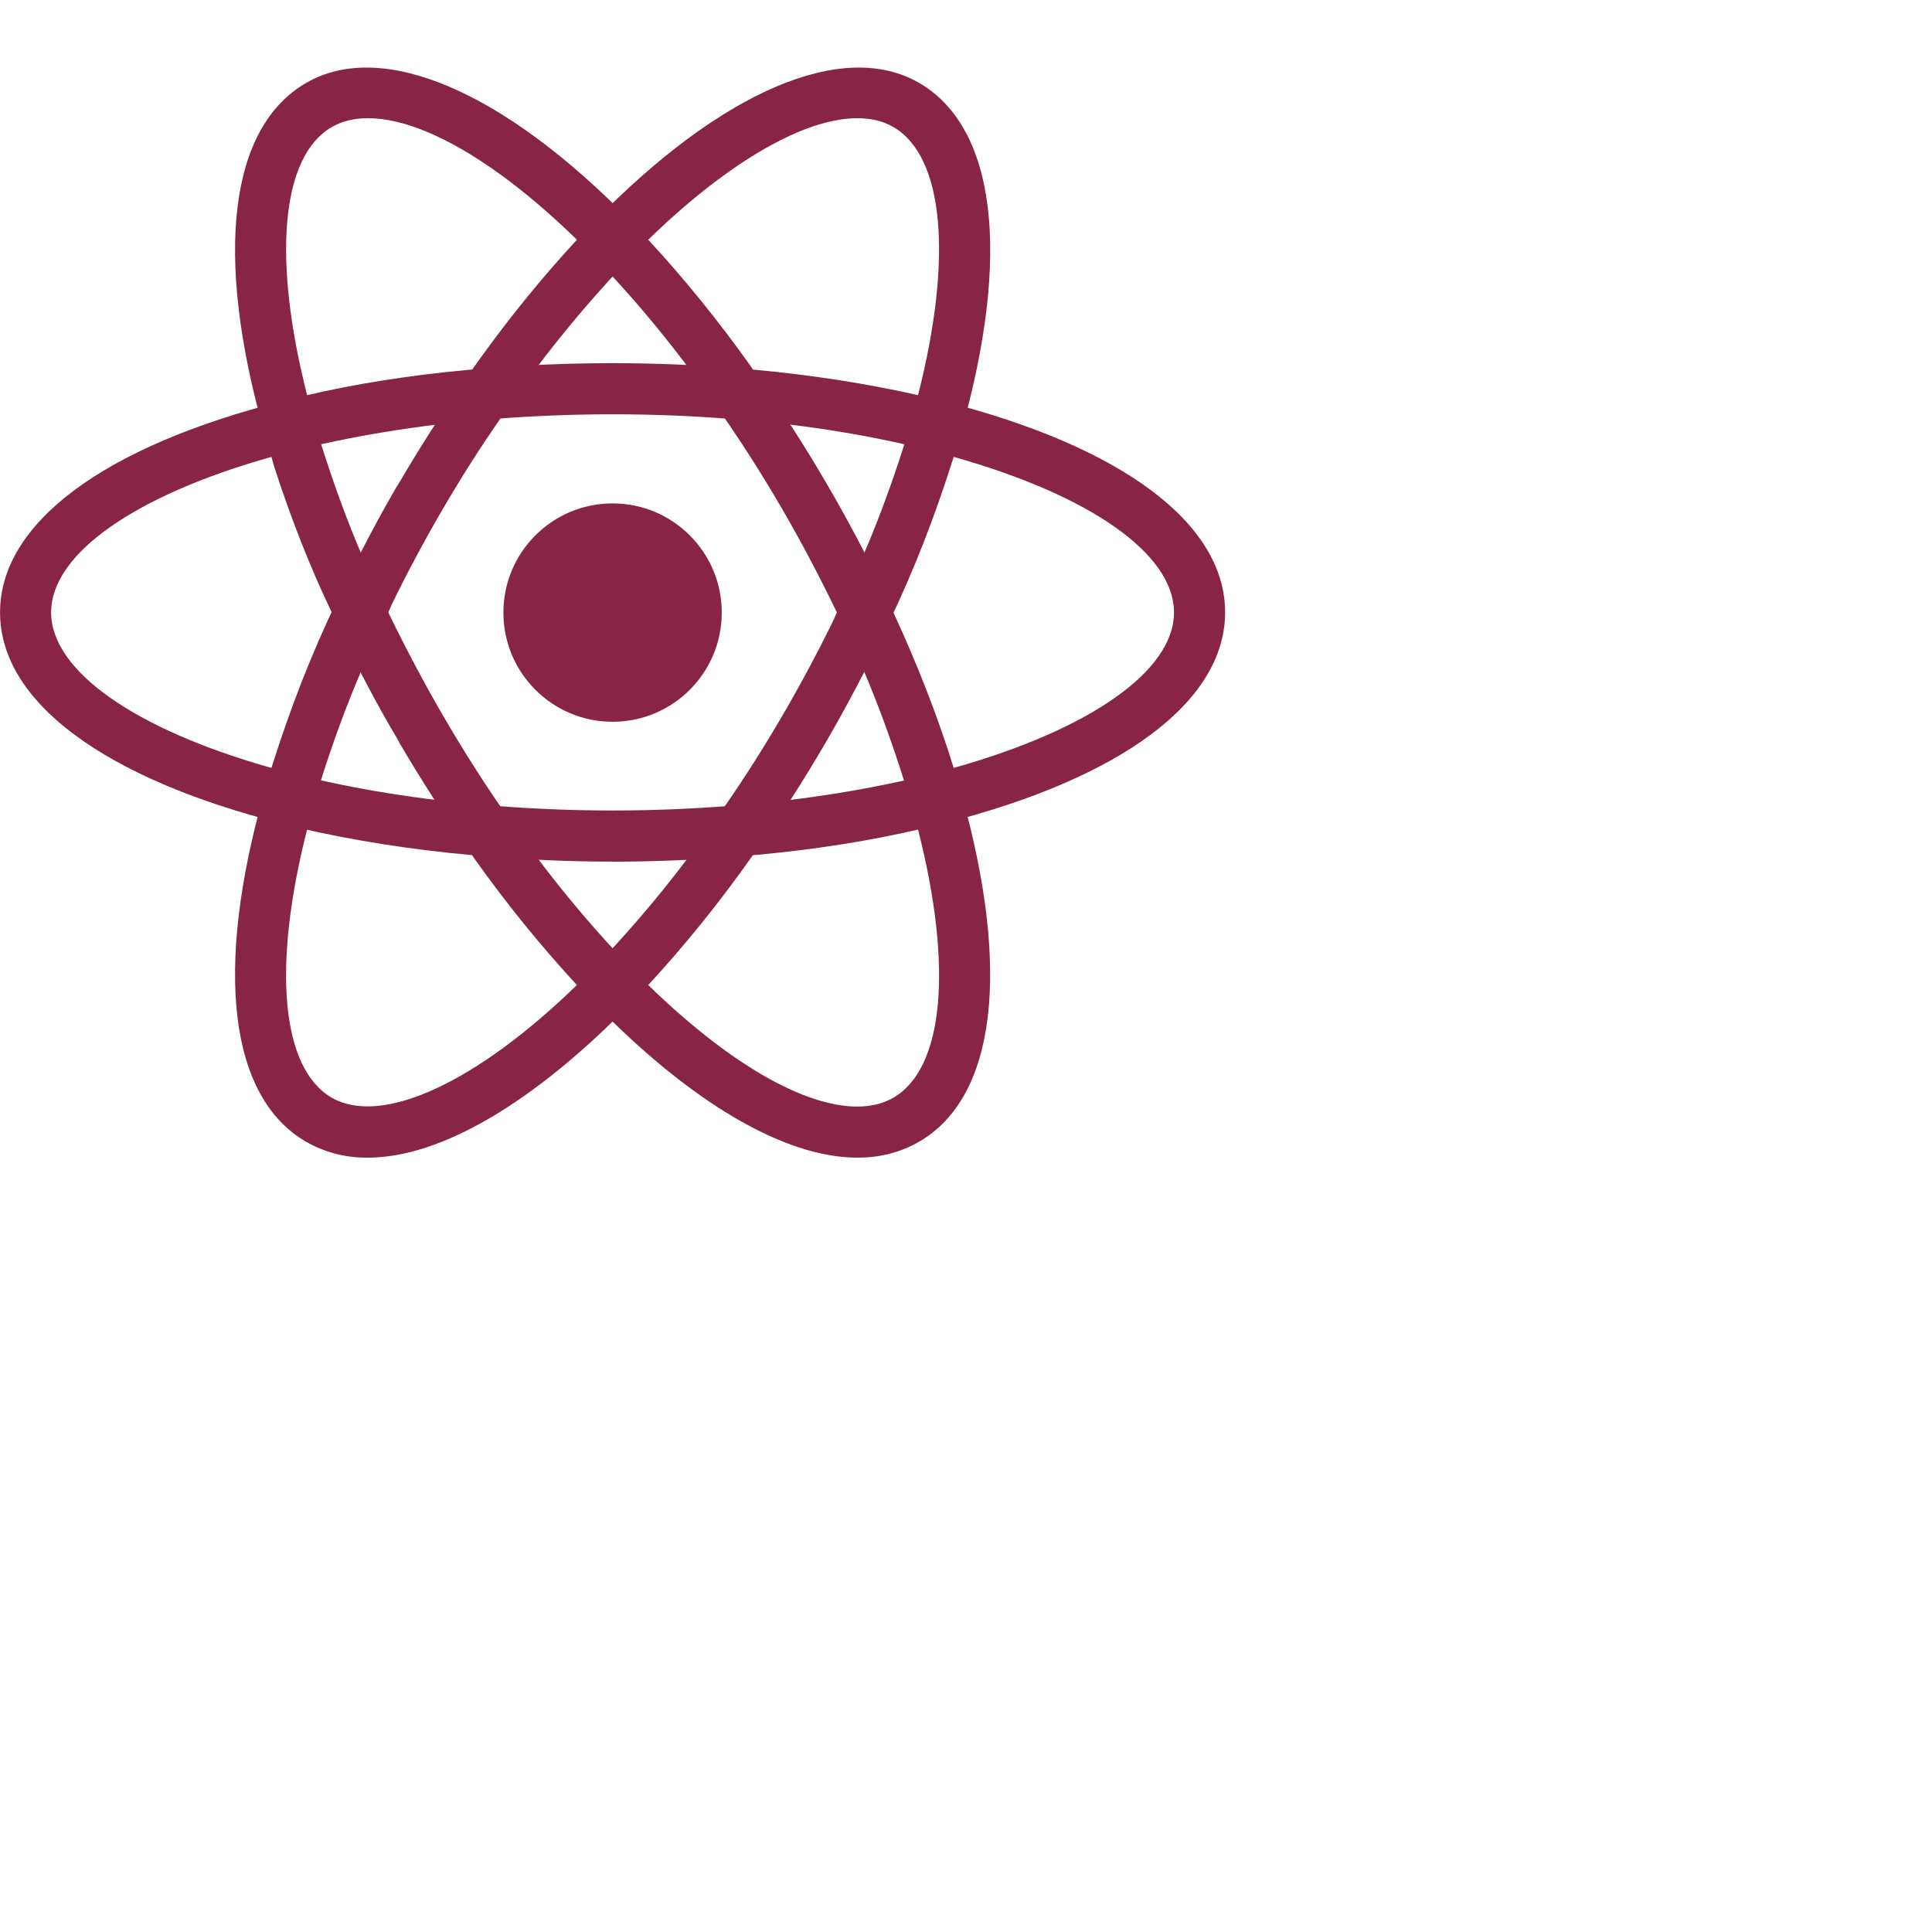
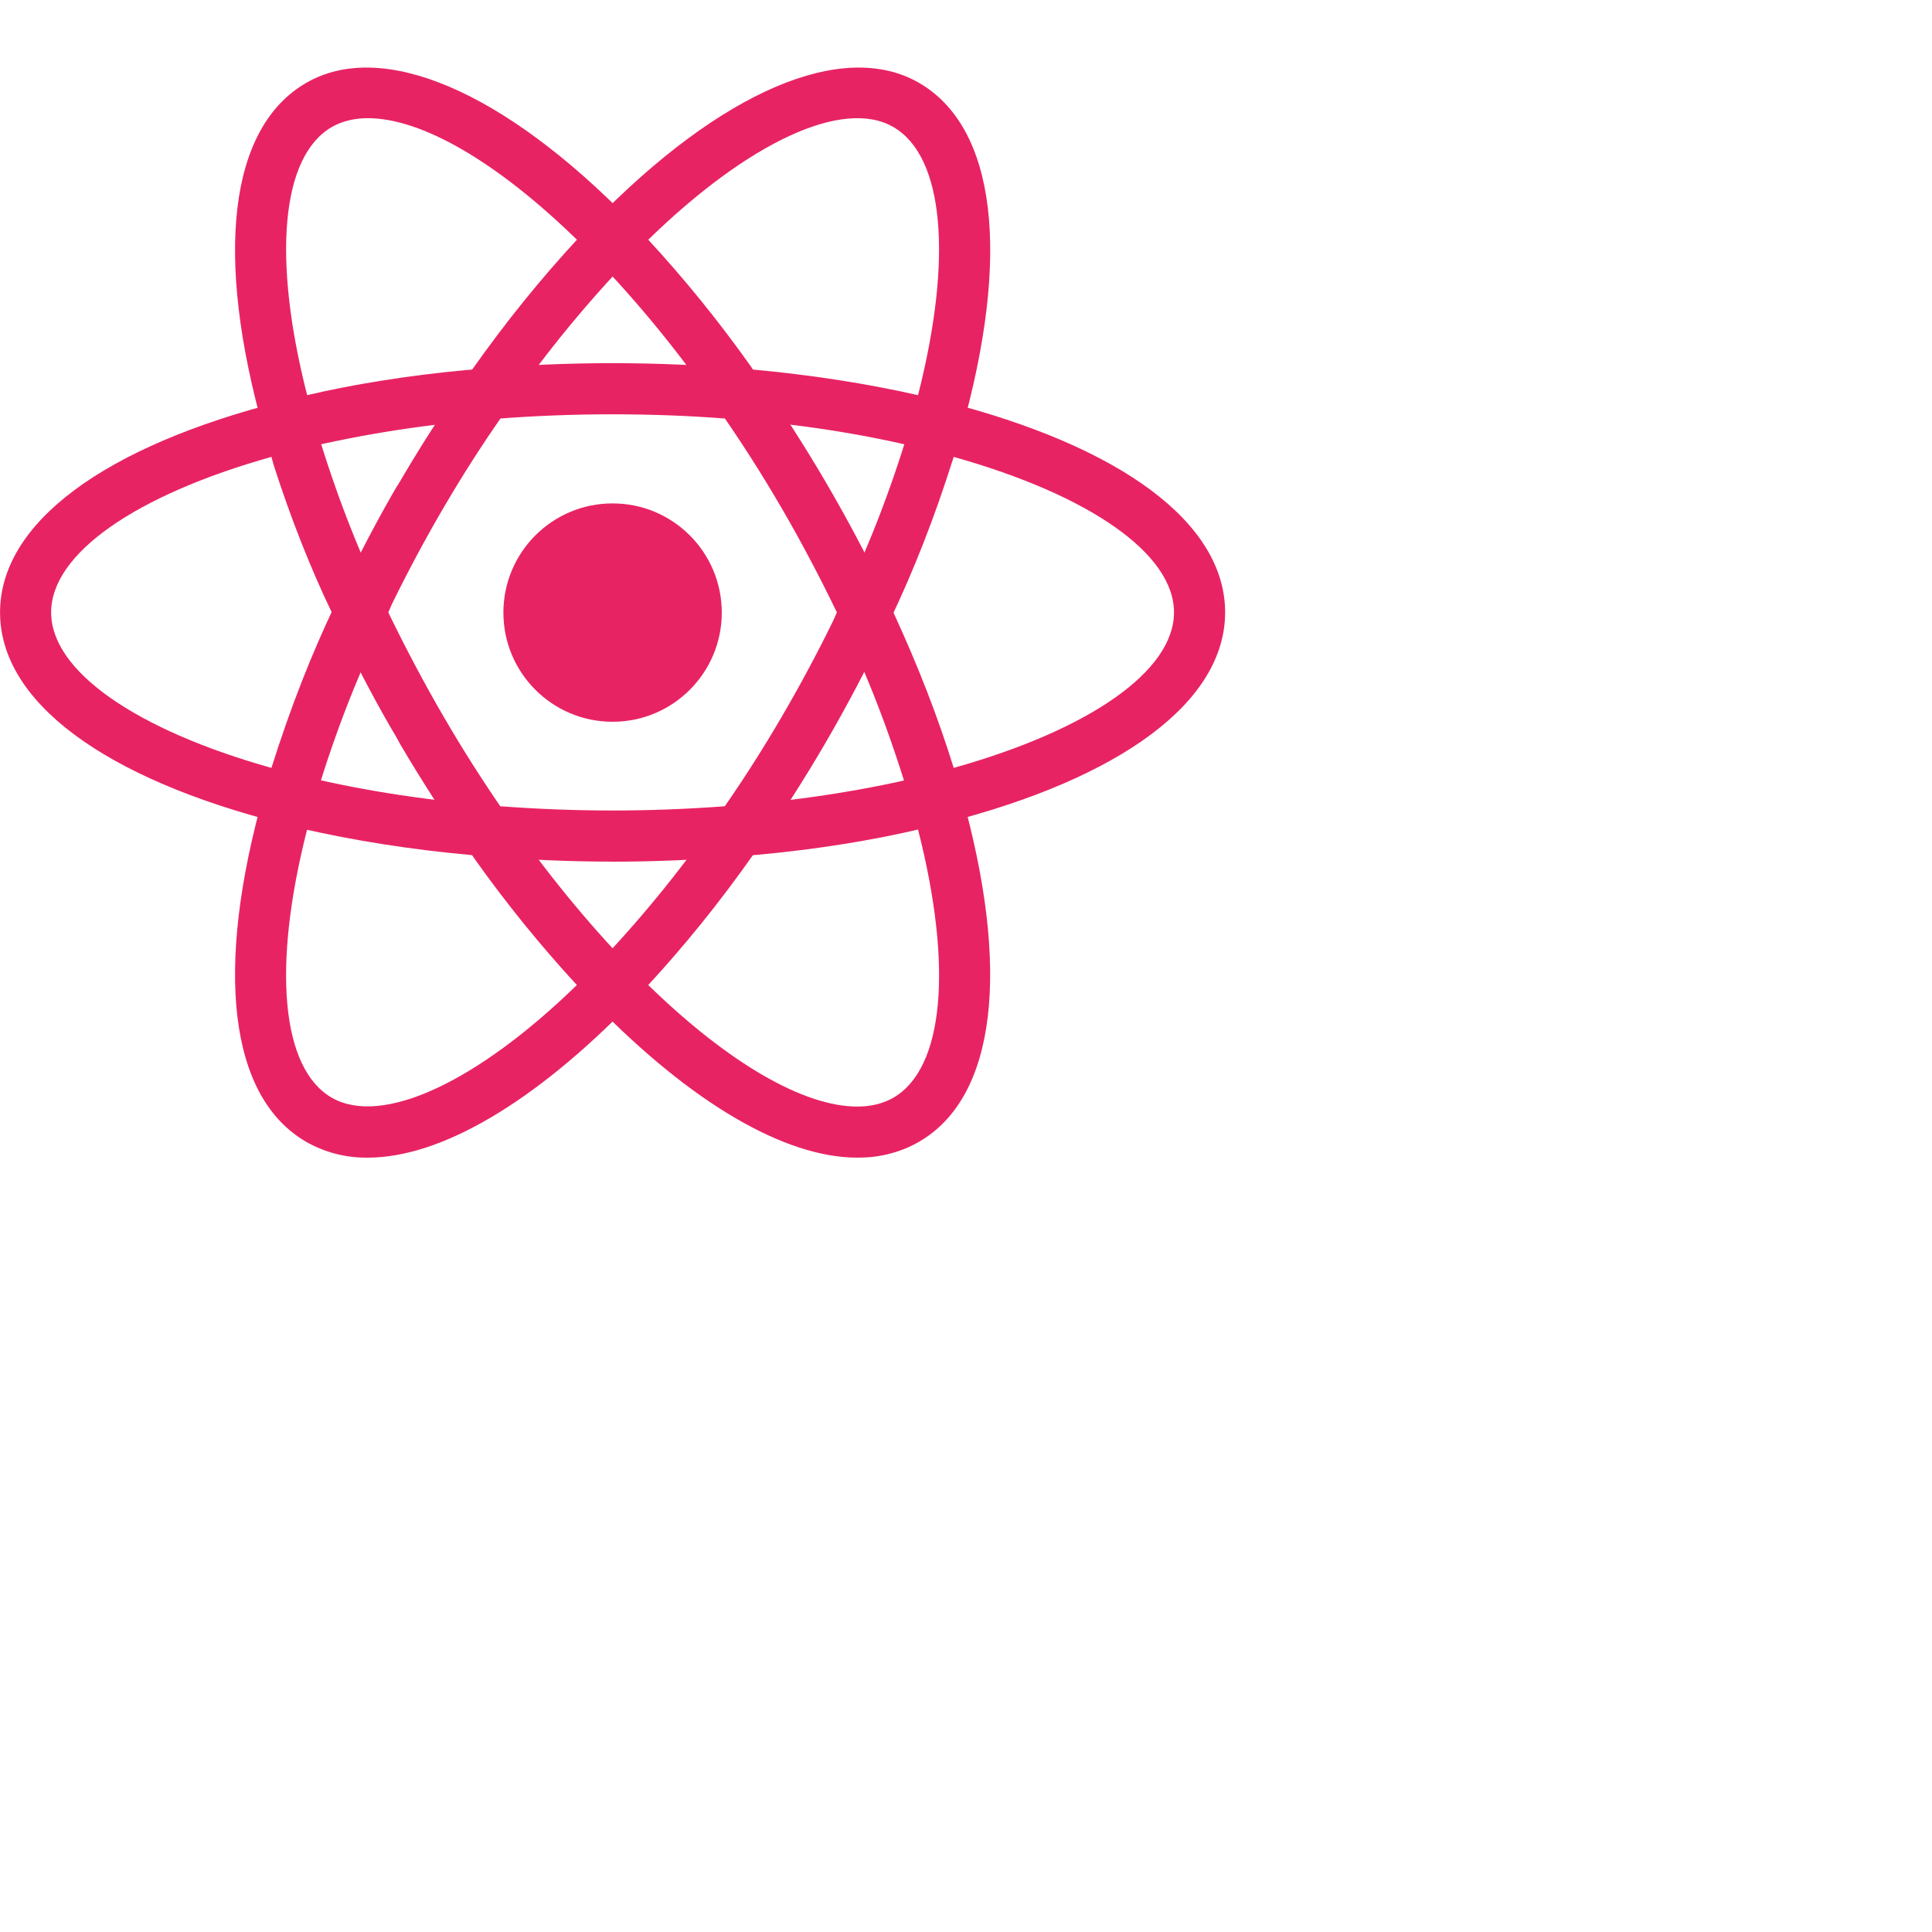
<svg xmlns="http://www.w3.org/2000/svg" version="1.1" width="55" viewBox="0 0 41 41">
-   <path fill="#882547" d="M15.317 13c0 1.28-1.037 2.317-2.317 2.317s-2.317-1.037-2.317-2.317c0-1.28 1.037-2.317 2.317-2.317s2.317 1.037 2.317 2.317z" />
-   <path fill="#882547" d="M6.509 17.61l-0.511-0.13c-3.811-0.963-5.997-2.598-5.997-4.484s2.186-3.521 5.997-4.484l0.511-0.129 0.144 0.507c0.442 1.512 0.945 2.797 1.543 4.027l-0.066-0.151 0.109 0.231-0.109 0.231c-0.533 1.080-1.036 2.366-1.431 3.697l-0.046 0.179-0.144 0.506zM5.76 9.696c-2.897 0.814-4.675 2.058-4.675 3.3 0 1.24 1.778 2.485 4.675 3.3 0.416-1.316 0.85-2.409 1.351-3.464l-0.070 0.164c-0.432-0.892-0.866-1.985-1.228-3.11l-0.053-0.19zM19.491 17.61l-0.144-0.508c-0.442-1.51-0.944-2.796-1.544-4.025l0.066 0.15-0.109-0.231 0.109-0.231c0.533-1.080 1.036-2.365 1.432-3.697l0.046-0.18 0.144-0.507 0.512 0.129c3.81 0.963 5.996 2.598 5.996 4.485s-2.186 3.521-5.996 4.484l-0.512 0.13zM18.959 12.996c0.52 1.126 0.95 2.232 1.28 3.3 2.898-0.815 4.675-2.059 4.675-3.3 0-1.242-1.778-2.485-4.675-3.3-0.415 1.315-0.849 2.408-1.35 3.463l0.070-0.163z" />
-   <path fill="#882547" d="M5.753 9.69l-0.144-0.506c-1.071-3.776-0.746-6.483 0.892-7.427 1.607-0.927 4.186 0.168 6.889 2.942l0.368 0.378-0.368 0.378c-0.931 0.967-1.793 2.016-2.569 3.131l-0.055 0.084-0.146 0.209-0.255 0.022c-1.523 0.122-2.922 0.357-4.277 0.699l0.177-0.038-0.511 0.129zM7.807 2.508c-0.29 0-0.547 0.063-0.764 0.187-1.077 0.621-1.268 2.779-0.525 5.691 0.983-0.232 2.178-0.423 3.396-0.535l0.106-0.008c0.726-1.027 1.456-1.926 2.24-2.774l-0.017 0.018c-1.69-1.646-3.29-2.579-4.436-2.579zM18.195 24.567c-0.001 0-0.001 0 0 0-1.544 0-3.526-1.162-5.583-3.275l-0.368-0.378 0.368-0.378c0.931-0.967 1.793-2.017 2.568-3.132l0.055-0.084 0.146-0.209 0.254-0.022c1.523-0.122 2.923-0.355 4.279-0.698l-0.177 0.038 0.511-0.129 0.145 0.507c1.069 3.774 0.745 6.482-0.893 7.425-0.365 0.21-0.803 0.334-1.269 0.334-0.013 0-0.026-0-0.038-0l0.002 0zM13.757 20.904c1.69 1.646 3.29 2.579 4.436 2.579h0.001c0.289 0 0.547-0.063 0.763-0.187 1.077-0.621 1.269-2.78 0.525-5.692-0.984 0.232-2.179 0.424-3.398 0.535l-0.106 0.008c-0.725 1.028-1.455 1.927-2.238 2.775l0.016-0.018z" />
-   <path fill="#882547" d="M20.248 9.69l-0.511-0.129c-1.18-0.305-2.58-0.54-4.013-0.655l-0.090-0.006-0.254-0.022-0.146-0.209c-0.83-1.198-1.691-2.248-2.63-3.222l0.008 0.008-0.368-0.378 0.368-0.378c2.702-2.773 5.28-3.869 6.889-2.942 1.638 0.945 1.963 3.651 0.893 7.426l-0.145 0.507zM15.979 7.843c1.237 0.113 2.413 0.296 3.503 0.543 0.743-2.912 0.551-5.070-0.525-5.691-1.070-0.619-3.082 0.329-5.2 2.392 0.766 0.83 1.496 1.729 2.166 2.673l0.056 0.083zM7.807 24.567c-0.011 0-0.024 0-0.037 0-0.467 0-0.904-0.124-1.282-0.341l0.013 0.007c-1.638-0.944-1.963-3.65-0.892-7.425l0.143-0.507 0.511 0.129c1.251 0.315 2.631 0.537 4.1 0.66l0.255 0.022 0.145 0.209c0.831 1.198 1.693 2.248 2.632 3.223l-0.008-0.008 0.368 0.378-0.368 0.378c-2.056 2.113-4.039 3.275-5.58 3.275zM6.517 17.604c-0.743 2.912-0.551 5.071 0.525 5.692 1.069 0.61 3.080-0.33 5.2-2.392-0.766-0.83-1.496-1.729-2.167-2.673l-0.056-0.084c-1.324-0.119-2.518-0.311-3.684-0.578l0.182 0.035z" />
-   <path fill="#882547" d="M13 18.285c-0.892 0-1.808-0.039-2.726-0.115l-0.255-0.022-0.146-0.209c-0.442-0.624-0.926-1.374-1.379-2.144l-0.084-0.154c-0.368-0.616-0.789-1.407-1.178-2.216l-0.085-0.197-0.108-0.231 0.108-0.231c0.474-1.006 0.895-1.798 1.347-2.569l-0.084 0.155c0.448-0.776 0.941-1.549 1.463-2.299l0.146-0.209 0.255-0.022c0.817-0.073 1.767-0.115 2.726-0.115s1.91 0.042 2.848 0.124l-0.122-0.009 0.254 0.022 0.145 0.209c0.956 1.354 1.864 2.898 2.642 4.517l0.084 0.195 0.109 0.231-0.109 0.231c-0.86 1.813-1.768 3.358-2.794 4.814l0.068-0.101-0.145 0.209-0.254 0.022c-0.918 0.076-1.835 0.115-2.727 0.115zM10.62 17.11c1.603 0.12 3.157 0.12 4.761 0 0.816-1.174 1.607-2.522 2.297-3.929l0.082-0.185c-0.769-1.591-1.561-2.939-2.447-4.217l0.067 0.103c-0.712-0.057-1.542-0.090-2.38-0.090s-1.668 0.033-2.489 0.097l0.109-0.007c-0.819 1.176-1.612 2.524-2.3 3.932l-0.080 0.182c0.773 1.592 1.565 2.94 2.449 4.22l-0.069-0.105z" />
+   <path fill="#E82363" d="M15.317 13c0 1.28-1.037 2.317-2.317 2.317s-2.317-1.037-2.317-2.317c0-1.28 1.037-2.317 2.317-2.317s2.317 1.037 2.317 2.317z" />
+   <path fill="#E82363" d="M6.509 17.61l-0.511-0.13c-3.811-0.963-5.997-2.598-5.997-4.484s2.186-3.521 5.997-4.484l0.511-0.129 0.144 0.507c0.442 1.512 0.945 2.797 1.543 4.027l-0.066-0.151 0.109 0.231-0.109 0.231c-0.533 1.080-1.036 2.366-1.431 3.697l-0.046 0.179-0.144 0.506zM5.76 9.696c-2.897 0.814-4.675 2.058-4.675 3.3 0 1.24 1.778 2.485 4.675 3.3 0.416-1.316 0.85-2.409 1.351-3.464l-0.070 0.164c-0.432-0.892-0.866-1.985-1.228-3.11l-0.053-0.19zM19.491 17.61l-0.144-0.508c-0.442-1.51-0.944-2.796-1.544-4.025l0.066 0.15-0.109-0.231 0.109-0.231c0.533-1.080 1.036-2.365 1.432-3.697l0.046-0.18 0.144-0.507 0.512 0.129c3.81 0.963 5.996 2.598 5.996 4.485s-2.186 3.521-5.996 4.484l-0.512 0.13zM18.959 12.996c0.52 1.126 0.95 2.232 1.28 3.3 2.898-0.815 4.675-2.059 4.675-3.3 0-1.242-1.778-2.485-4.675-3.3-0.415 1.315-0.849 2.408-1.35 3.463l0.070-0.163z" />
+   <path fill="#E82363" d="M5.753 9.69l-0.144-0.506c-1.071-3.776-0.746-6.483 0.892-7.427 1.607-0.927 4.186 0.168 6.889 2.942l0.368 0.378-0.368 0.378c-0.931 0.967-1.793 2.016-2.569 3.131l-0.055 0.084-0.146 0.209-0.255 0.022c-1.523 0.122-2.922 0.357-4.277 0.699l0.177-0.038-0.511 0.129zM7.807 2.508c-0.29 0-0.547 0.063-0.764 0.187-1.077 0.621-1.268 2.779-0.525 5.691 0.983-0.232 2.178-0.423 3.396-0.535l0.106-0.008c0.726-1.027 1.456-1.926 2.24-2.774l-0.017 0.018c-1.69-1.646-3.29-2.579-4.436-2.579zM18.195 24.567c-0.001 0-0.001 0 0 0-1.544 0-3.526-1.162-5.583-3.275l-0.368-0.378 0.368-0.378c0.931-0.967 1.793-2.017 2.568-3.132l0.055-0.084 0.146-0.209 0.254-0.022c1.523-0.122 2.923-0.355 4.279-0.698l-0.177 0.038 0.511-0.129 0.145 0.507c1.069 3.774 0.745 6.482-0.893 7.425-0.365 0.21-0.803 0.334-1.269 0.334-0.013 0-0.026-0-0.038-0l0.002 0zM13.757 20.904c1.69 1.646 3.29 2.579 4.436 2.579h0.001c0.289 0 0.547-0.063 0.763-0.187 1.077-0.621 1.269-2.78 0.525-5.692-0.984 0.232-2.179 0.424-3.398 0.535l-0.106 0.008c-0.725 1.028-1.455 1.927-2.238 2.775l0.016-0.018z" />
+   <path fill="#E82363" d="M20.248 9.69l-0.511-0.129c-1.18-0.305-2.58-0.54-4.013-0.655l-0.090-0.006-0.254-0.022-0.146-0.209c-0.83-1.198-1.691-2.248-2.63-3.222l0.008 0.008-0.368-0.378 0.368-0.378c2.702-2.773 5.28-3.869 6.889-2.942 1.638 0.945 1.963 3.651 0.893 7.426l-0.145 0.507zM15.979 7.843c1.237 0.113 2.413 0.296 3.503 0.543 0.743-2.912 0.551-5.070-0.525-5.691-1.070-0.619-3.082 0.329-5.2 2.392 0.766 0.83 1.496 1.729 2.166 2.673l0.056 0.083zM7.807 24.567c-0.011 0-0.024 0-0.037 0-0.467 0-0.904-0.124-1.282-0.341l0.013 0.007c-1.638-0.944-1.963-3.65-0.892-7.425l0.143-0.507 0.511 0.129c1.251 0.315 2.631 0.537 4.1 0.66l0.255 0.022 0.145 0.209c0.831 1.198 1.693 2.248 2.632 3.223l-0.008-0.008 0.368 0.378-0.368 0.378c-2.056 2.113-4.039 3.275-5.58 3.275zM6.517 17.604c-0.743 2.912-0.551 5.071 0.525 5.692 1.069 0.61 3.080-0.33 5.2-2.392-0.766-0.83-1.496-1.729-2.167-2.673l-0.056-0.084c-1.324-0.119-2.518-0.311-3.684-0.578l0.182 0.035z" />
+   <path fill="#E82363" d="M13 18.285c-0.892 0-1.808-0.039-2.726-0.115l-0.255-0.022-0.146-0.209c-0.442-0.624-0.926-1.374-1.379-2.144l-0.084-0.154c-0.368-0.616-0.789-1.407-1.178-2.216l-0.085-0.197-0.108-0.231 0.108-0.231c0.474-1.006 0.895-1.798 1.347-2.569l-0.084 0.155c0.448-0.776 0.941-1.549 1.463-2.299l0.146-0.209 0.255-0.022c0.817-0.073 1.767-0.115 2.726-0.115s1.91 0.042 2.848 0.124l-0.122-0.009 0.254 0.022 0.145 0.209c0.956 1.354 1.864 2.898 2.642 4.517l0.084 0.195 0.109 0.231-0.109 0.231c-0.86 1.813-1.768 3.358-2.794 4.814l0.068-0.101-0.145 0.209-0.254 0.022c-0.918 0.076-1.835 0.115-2.727 0.115zM10.62 17.11c1.603 0.12 3.157 0.12 4.761 0 0.816-1.174 1.607-2.522 2.297-3.929l0.082-0.185c-0.769-1.591-1.561-2.939-2.447-4.217l0.067 0.103c-0.712-0.057-1.542-0.090-2.38-0.090s-1.668 0.033-2.489 0.097l0.109-0.007c-0.819 1.176-1.612 2.524-2.3 3.932l-0.080 0.182c0.773 1.592 1.565 2.94 2.449 4.22l-0.069-0.105z" />
</svg>
